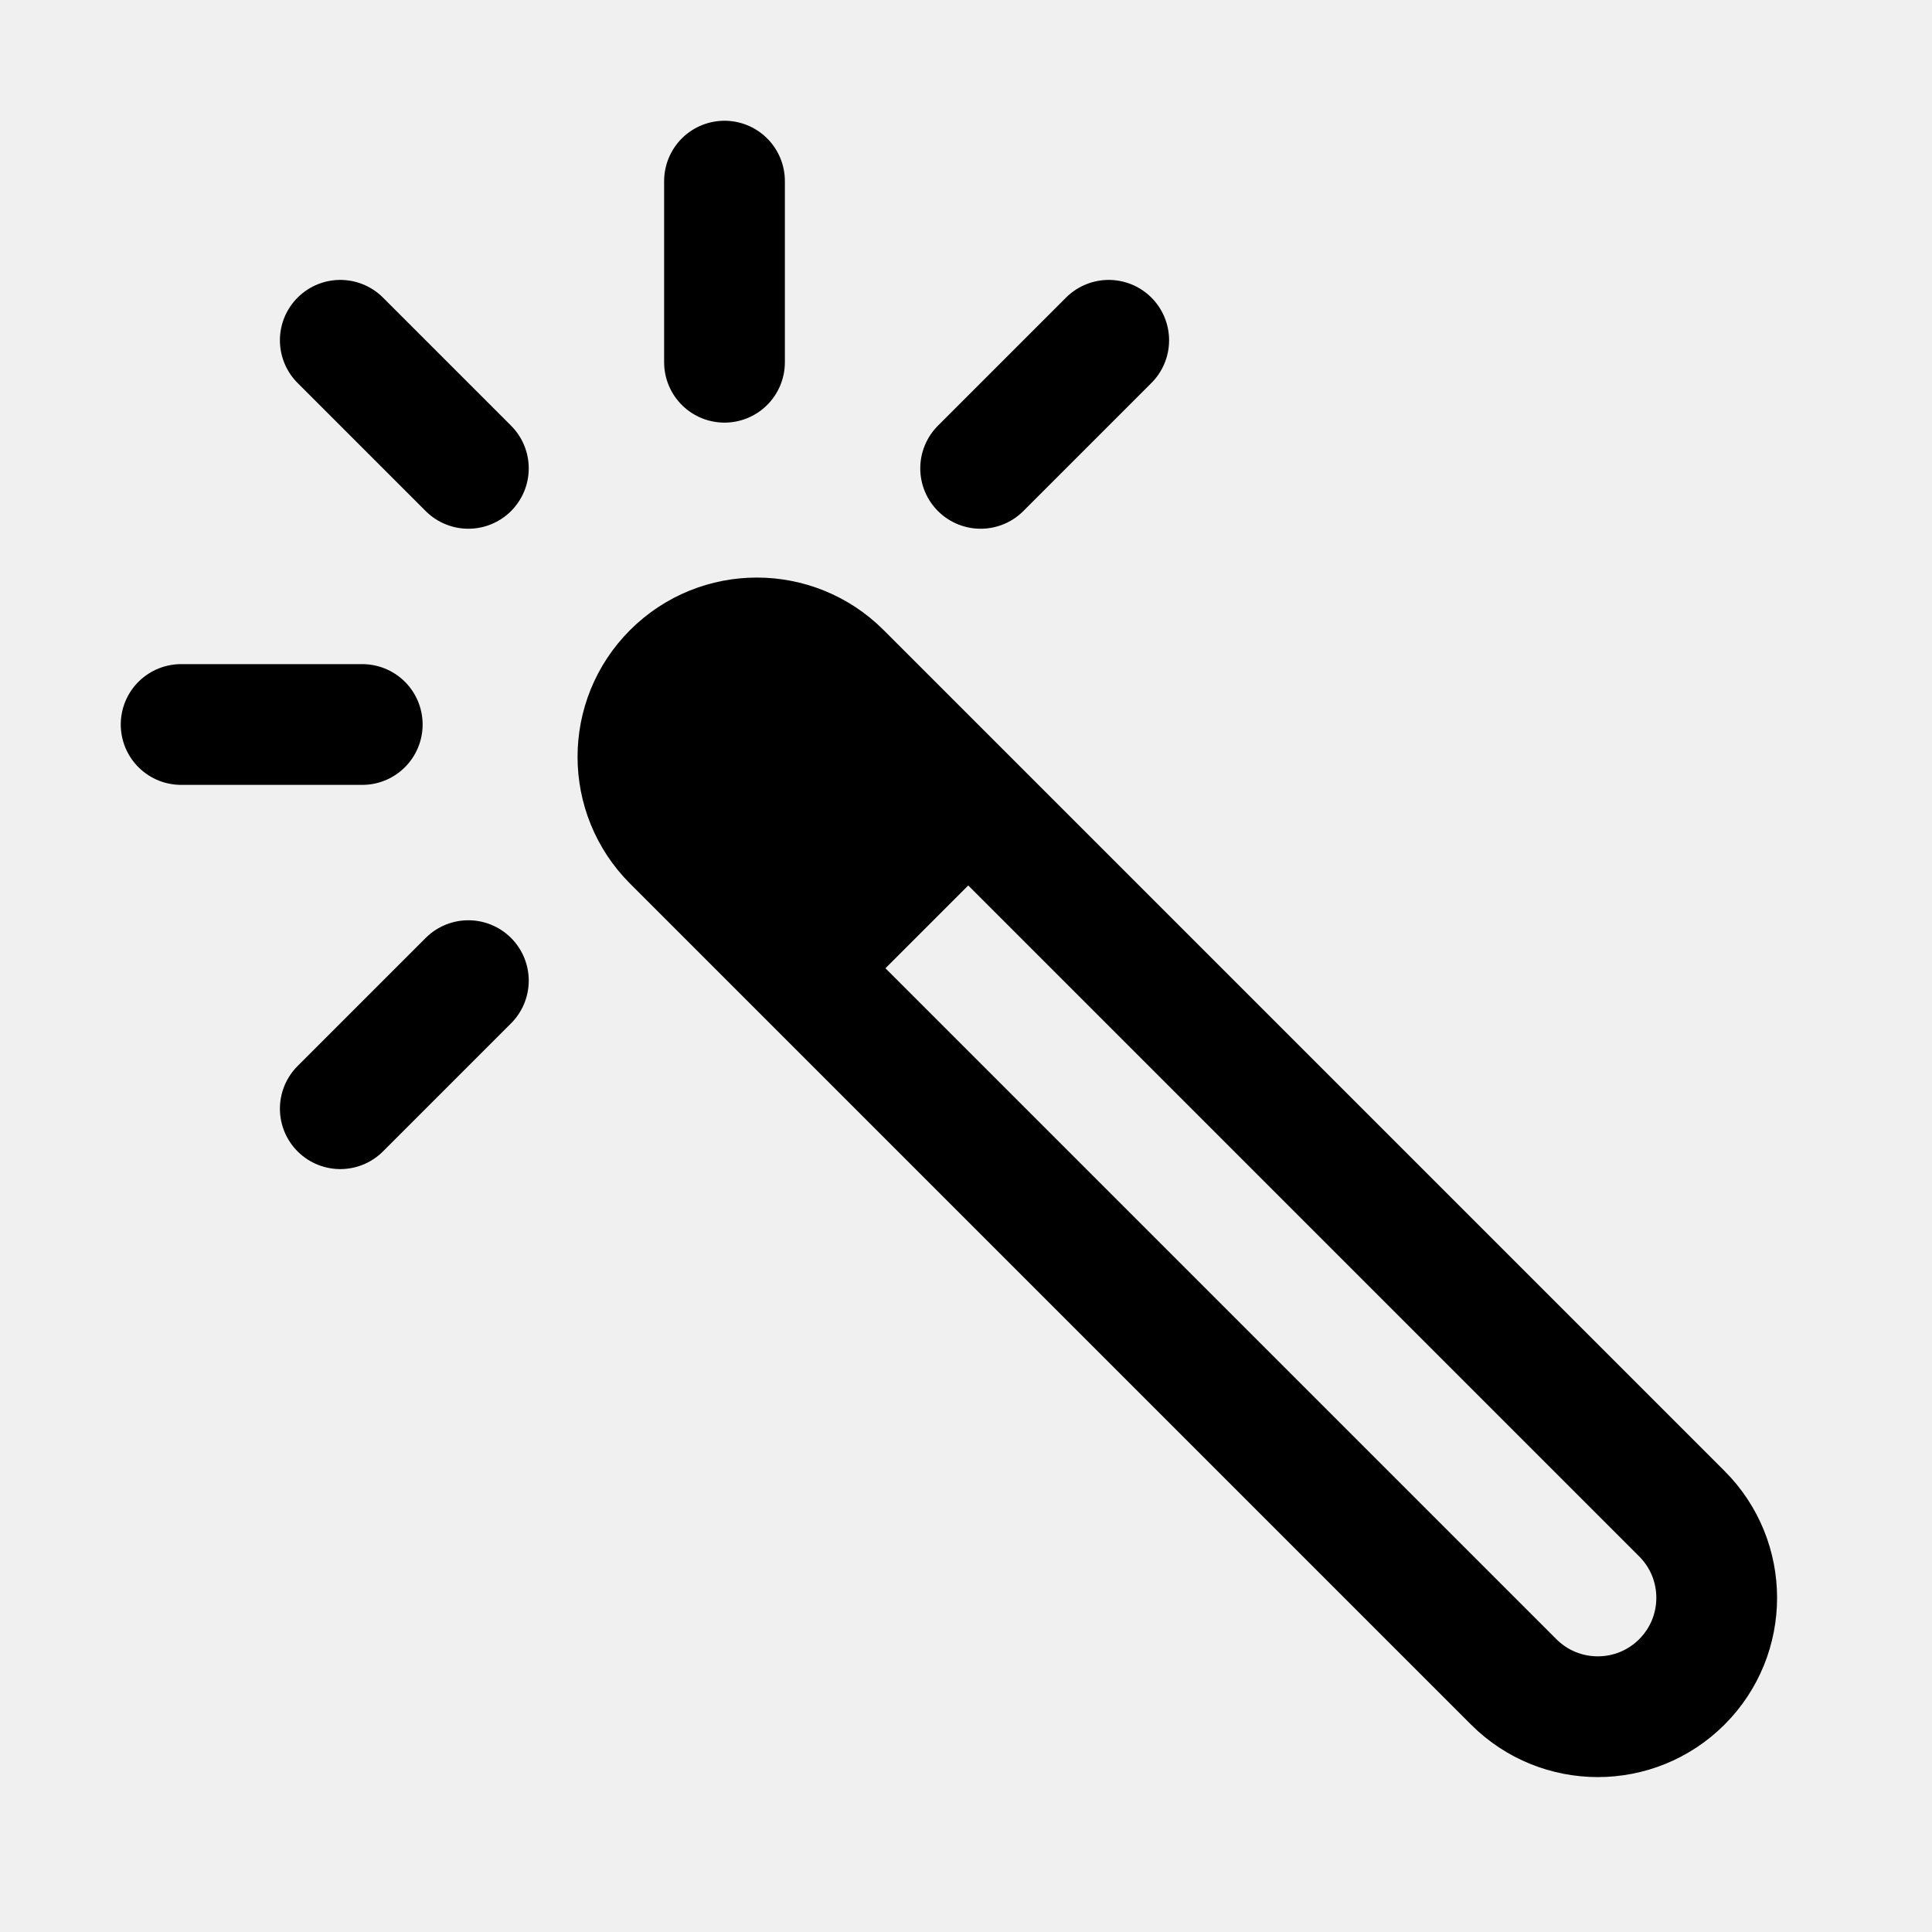
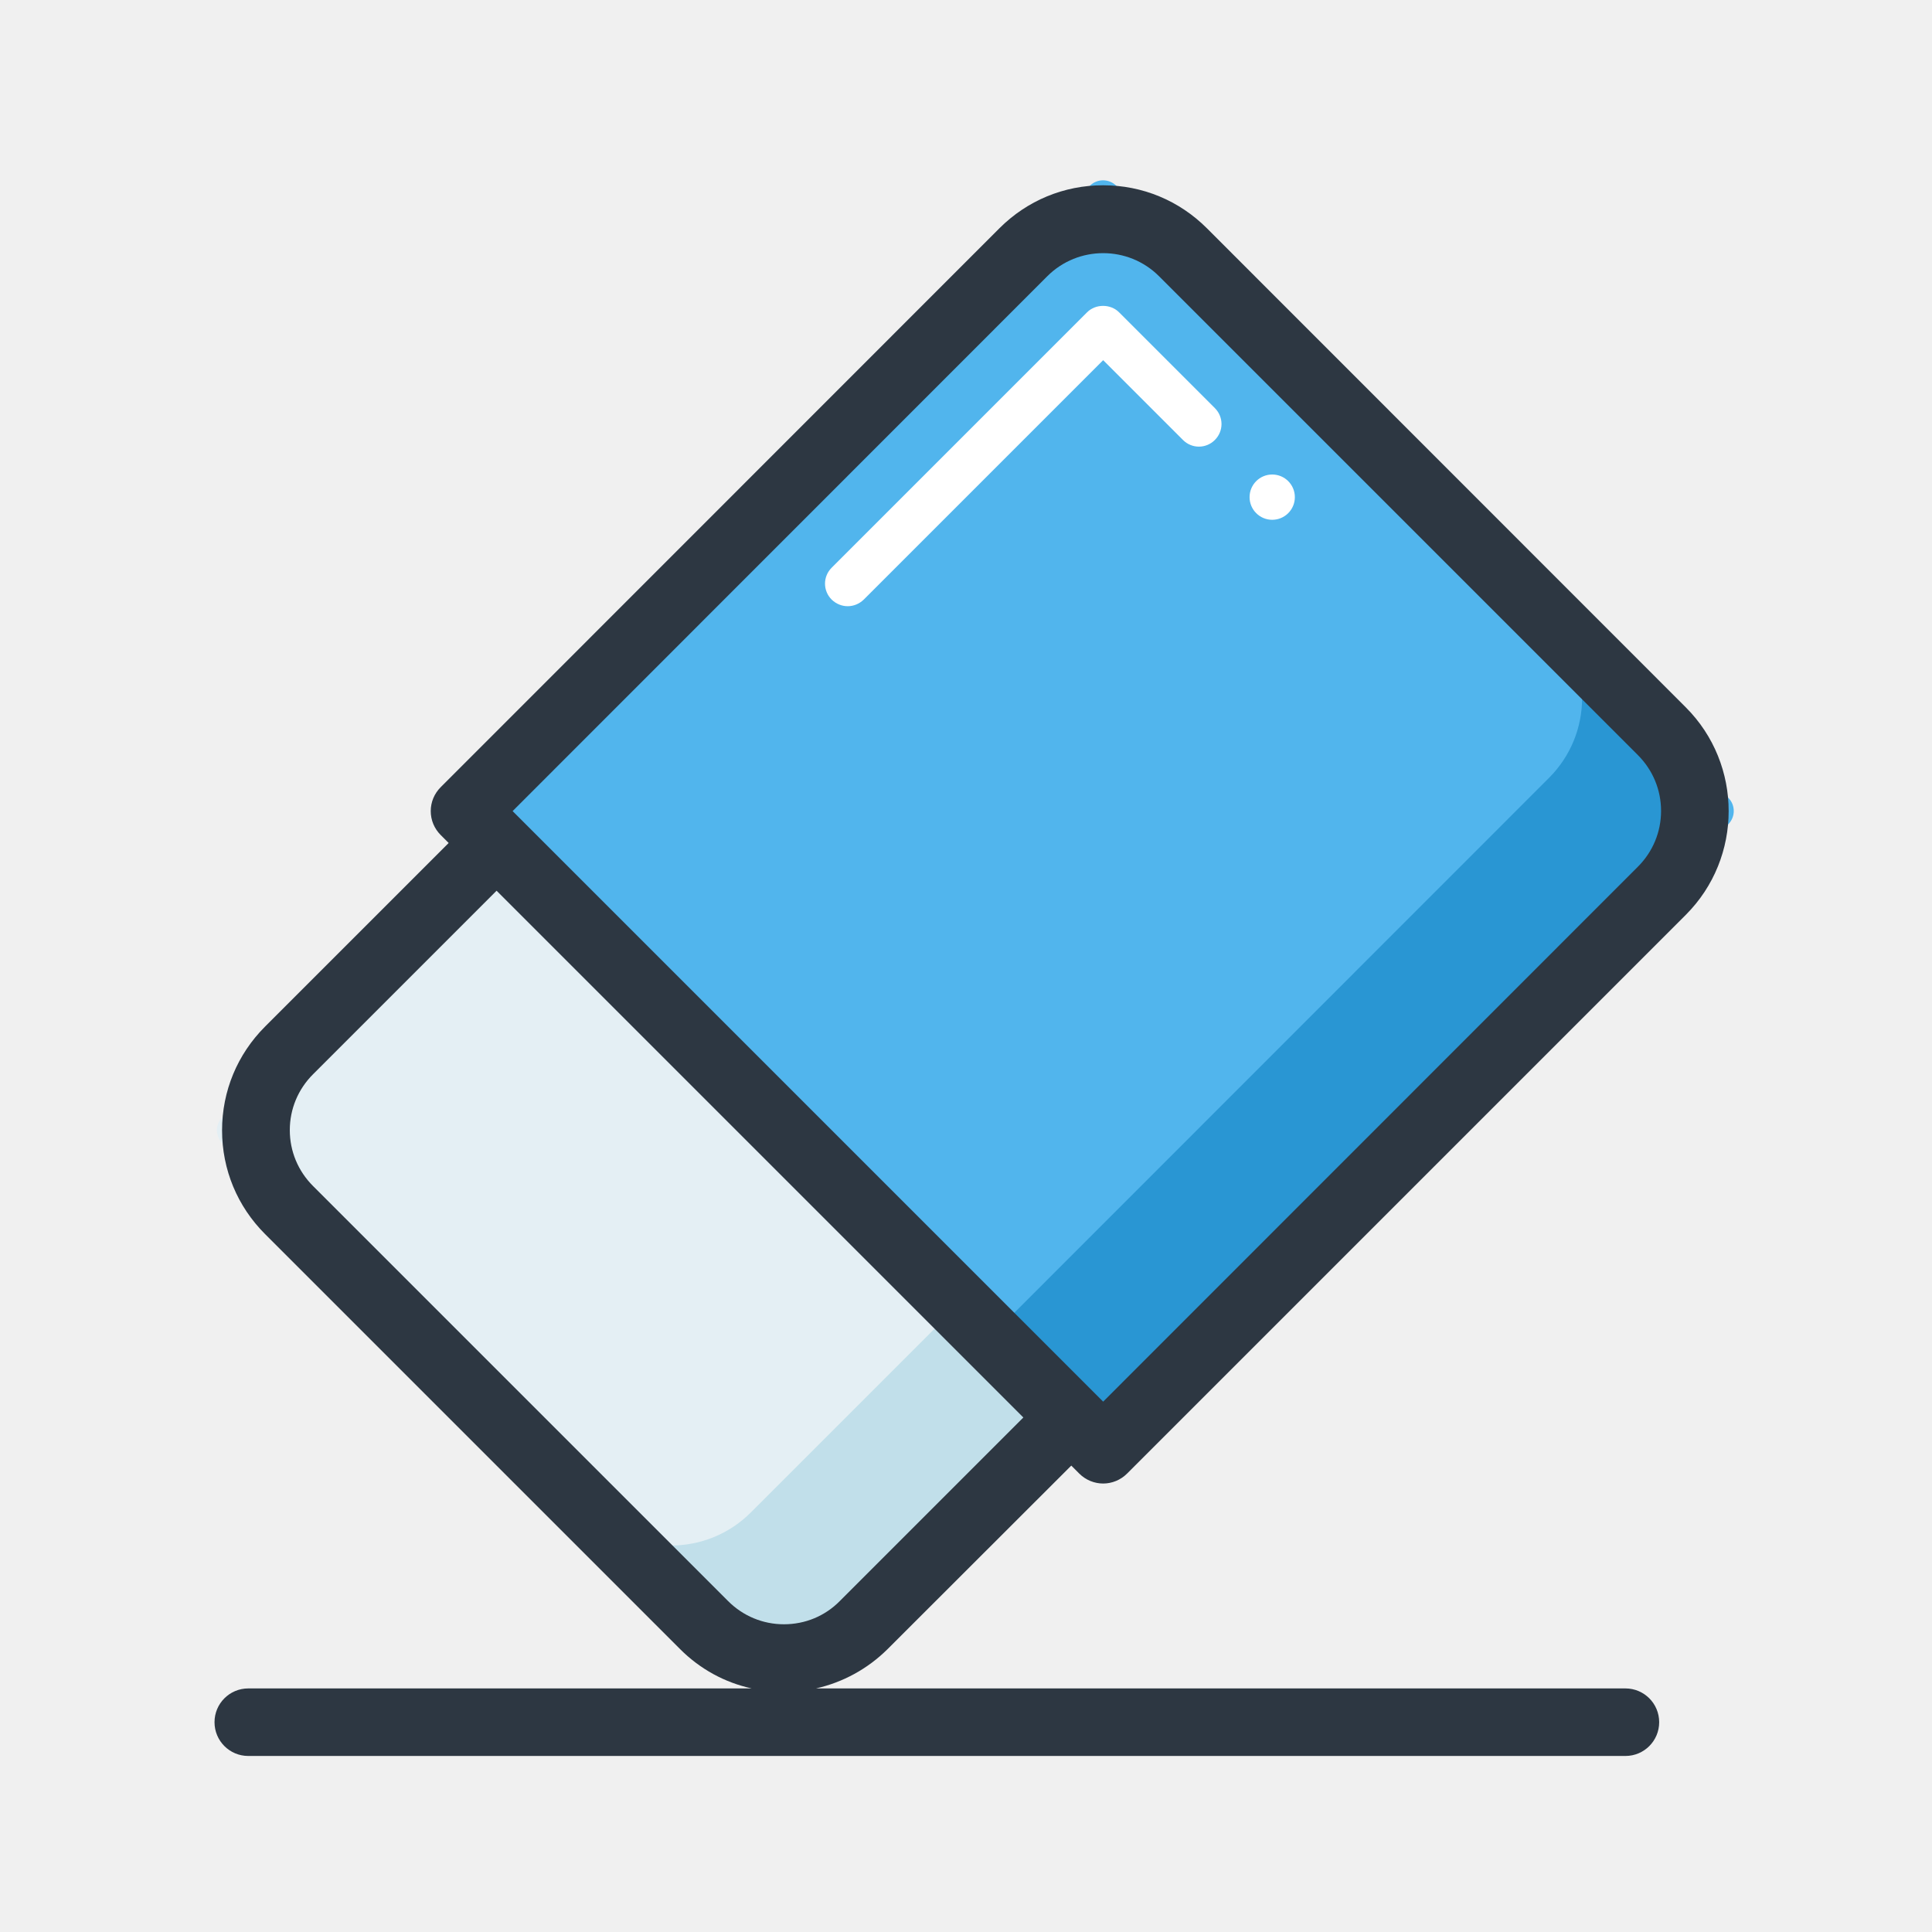
- <svg xmlns="http://www.w3.org/2000/svg" viewBox="0 0 512 512">
-   <rect fill="none" stroke="#000" stroke-miterlimit="10" stroke-width="32" x="280.48" y="122.9" width="63.03" height="378.2" rx="31.52" transform="translate(-129.23 312) rotate(-45)" />
-   <path d="M178.38,178.38h0a31.64,31.64,0,0,0,0,44.75L223.25,268,268,223.25l-44.87-44.87A31.64,31.64,0,0,0,178.38,178.38Z" />
-   <line stroke="#000" stroke-miterlimit="10" stroke-width="32" stroke-linecap="round" x1="48" y1="192" x2="96" y2="192" />
-   <line stroke="#000" stroke-miterlimit="10" stroke-width="32" stroke-linecap="round" x1="90.18" y1="90.18" x2="124.12" y2="124.12" />
-   <line stroke="#000" stroke-miterlimit="10" stroke-width="32" stroke-linecap="round" x1="192" y1="48" x2="192" y2="96" />
-   <line stroke="#000" stroke-miterlimit="10" stroke-width="32" stroke-linecap="round" x1="293.82" y1="90.18" x2="259.88" y2="124.12" />
-   <line stroke="#000" stroke-miterlimit="10" stroke-width="32" stroke-linecap="round" x1="124.12" y1="259.88" x2="90.18" y2="293.82" />
+ <svg xmlns="http://www.w3.org/2000/svg" t="1772113787393" class="icon" viewBox="0 0 1024 1024" version="1.1" p-id="11417" width="200" height="200">
+   <path d="M584.7 768.3L246.2 429.8 577.6 98.5c3.9-3.9 10.2-3.9 14.1 0L916 422.8c3.9 3.9 3.9 10.2 0 14.1L584.7 768.3z" fill="#51B5ED" p-id="11418" />
+   <path d="M880.8 387.5L821 327.7c23.4 23.4 23.4 61.2 0 84.6L524.9 708.5l59.8 59.8 296.1-296.1c23.4-23.4 23.4-61.3 0-84.7z" fill="#2996D3" p-id="11419" />
+   <path d="M408.4 896.6L117.9 606.1c-3.9-3.9-3.9-10.2 0-14.1l145.2-145.2 304.6 304.6-145.2 145.2c-3.9 3.9-10.2 3.9-14.1 0z" fill="#E4EFF4" p-id="11420" />
+   <path d="M263.2 446.8L508 691.6l-110 110c-23.4 23.4-61.2 23.4-84.6 0l59.8 59.8c23.4 23.4 61.2 23.4 84.6 0l110-110-304.6-304.6z" fill="#C1DFEA" p-id="11421" />
+   <path d="M674.3 263.5m-12 0a12 12 0 1 0 24 0 12 12 0 1 0-24 0Z" fill="#FFFFFF" p-id="11422" />
+   <path d="M449.3 321.3c-3.1 0-6.1-1.2-8.5-3.5-4.7-4.7-4.7-12.2 0-16.9l135.4-135.4c4.5-4.5 12.4-4.5 16.9 0l50.8 50.8c4.7 4.7 4.7 12.2 0 16.9-4.7 4.7-12.2 4.7-16.9 0l-42.3-42.3-126.9 126.9c-2.4 2.3-5.4 3.5-8.5 3.5z" fill="#FFFFFF" p-id="11423" />
+   <path d="M567.8 776.8l4.2 4.2c3.5 3.5 8.1 5.3 12.7 5.3s9.2-1.8 12.7-5.3l296.1-296.1c30.3-30.3 30.3-79.7 0-110L639.7 121c-14.7-14.7-34.2-22.8-55-22.8-20.8 0-40.3 8.1-55 22.8L233.6 417.2c-3.4 3.4-5.3 7.9-5.3 12.7 0 4.8 1.9 9.3 5.3 12.7l4.2 4.2-97.3 97.3c-14.7 14.7-22.8 34.2-22.8 55 0 20.8 8.1 40.3 22.8 55l220 220c10.6 10.6 23.7 17.7 37.9 20.8H131.6c-9.9 0-17.9 8-17.9 17.9s8 17.9 17.9 17.9h729.9c9.9 0 17.9-8 17.9-17.9s-8-17.9-17.9-17.9h-429c14.2-3.2 27.3-10.3 37.9-20.8l97.4-97.3z m-12.7-630.4c16.3-16.3 42.9-16.3 59.2 0l253.8 253.8c7.9 7.9 12.3 18.4 12.3 29.6 0 11.2-4.4 21.7-12.3 29.6L584.7 742.9l-4.2-4.2-304.6-304.6-4.2-4.2 283.4-283.5zM415.5 860.9c-11.2 0-21.7-4.4-29.6-12.3l-220-220c-7.9-7.9-12.3-18.4-12.3-29.6 0-11.2 4.4-21.7 12.3-29.6l97.3-97.3 279.2 279.2-97.3 97.3c-7.9 8-18.4 12.3-29.6 12.3z" fill="#2D3742" p-id="11424" />
</svg>
